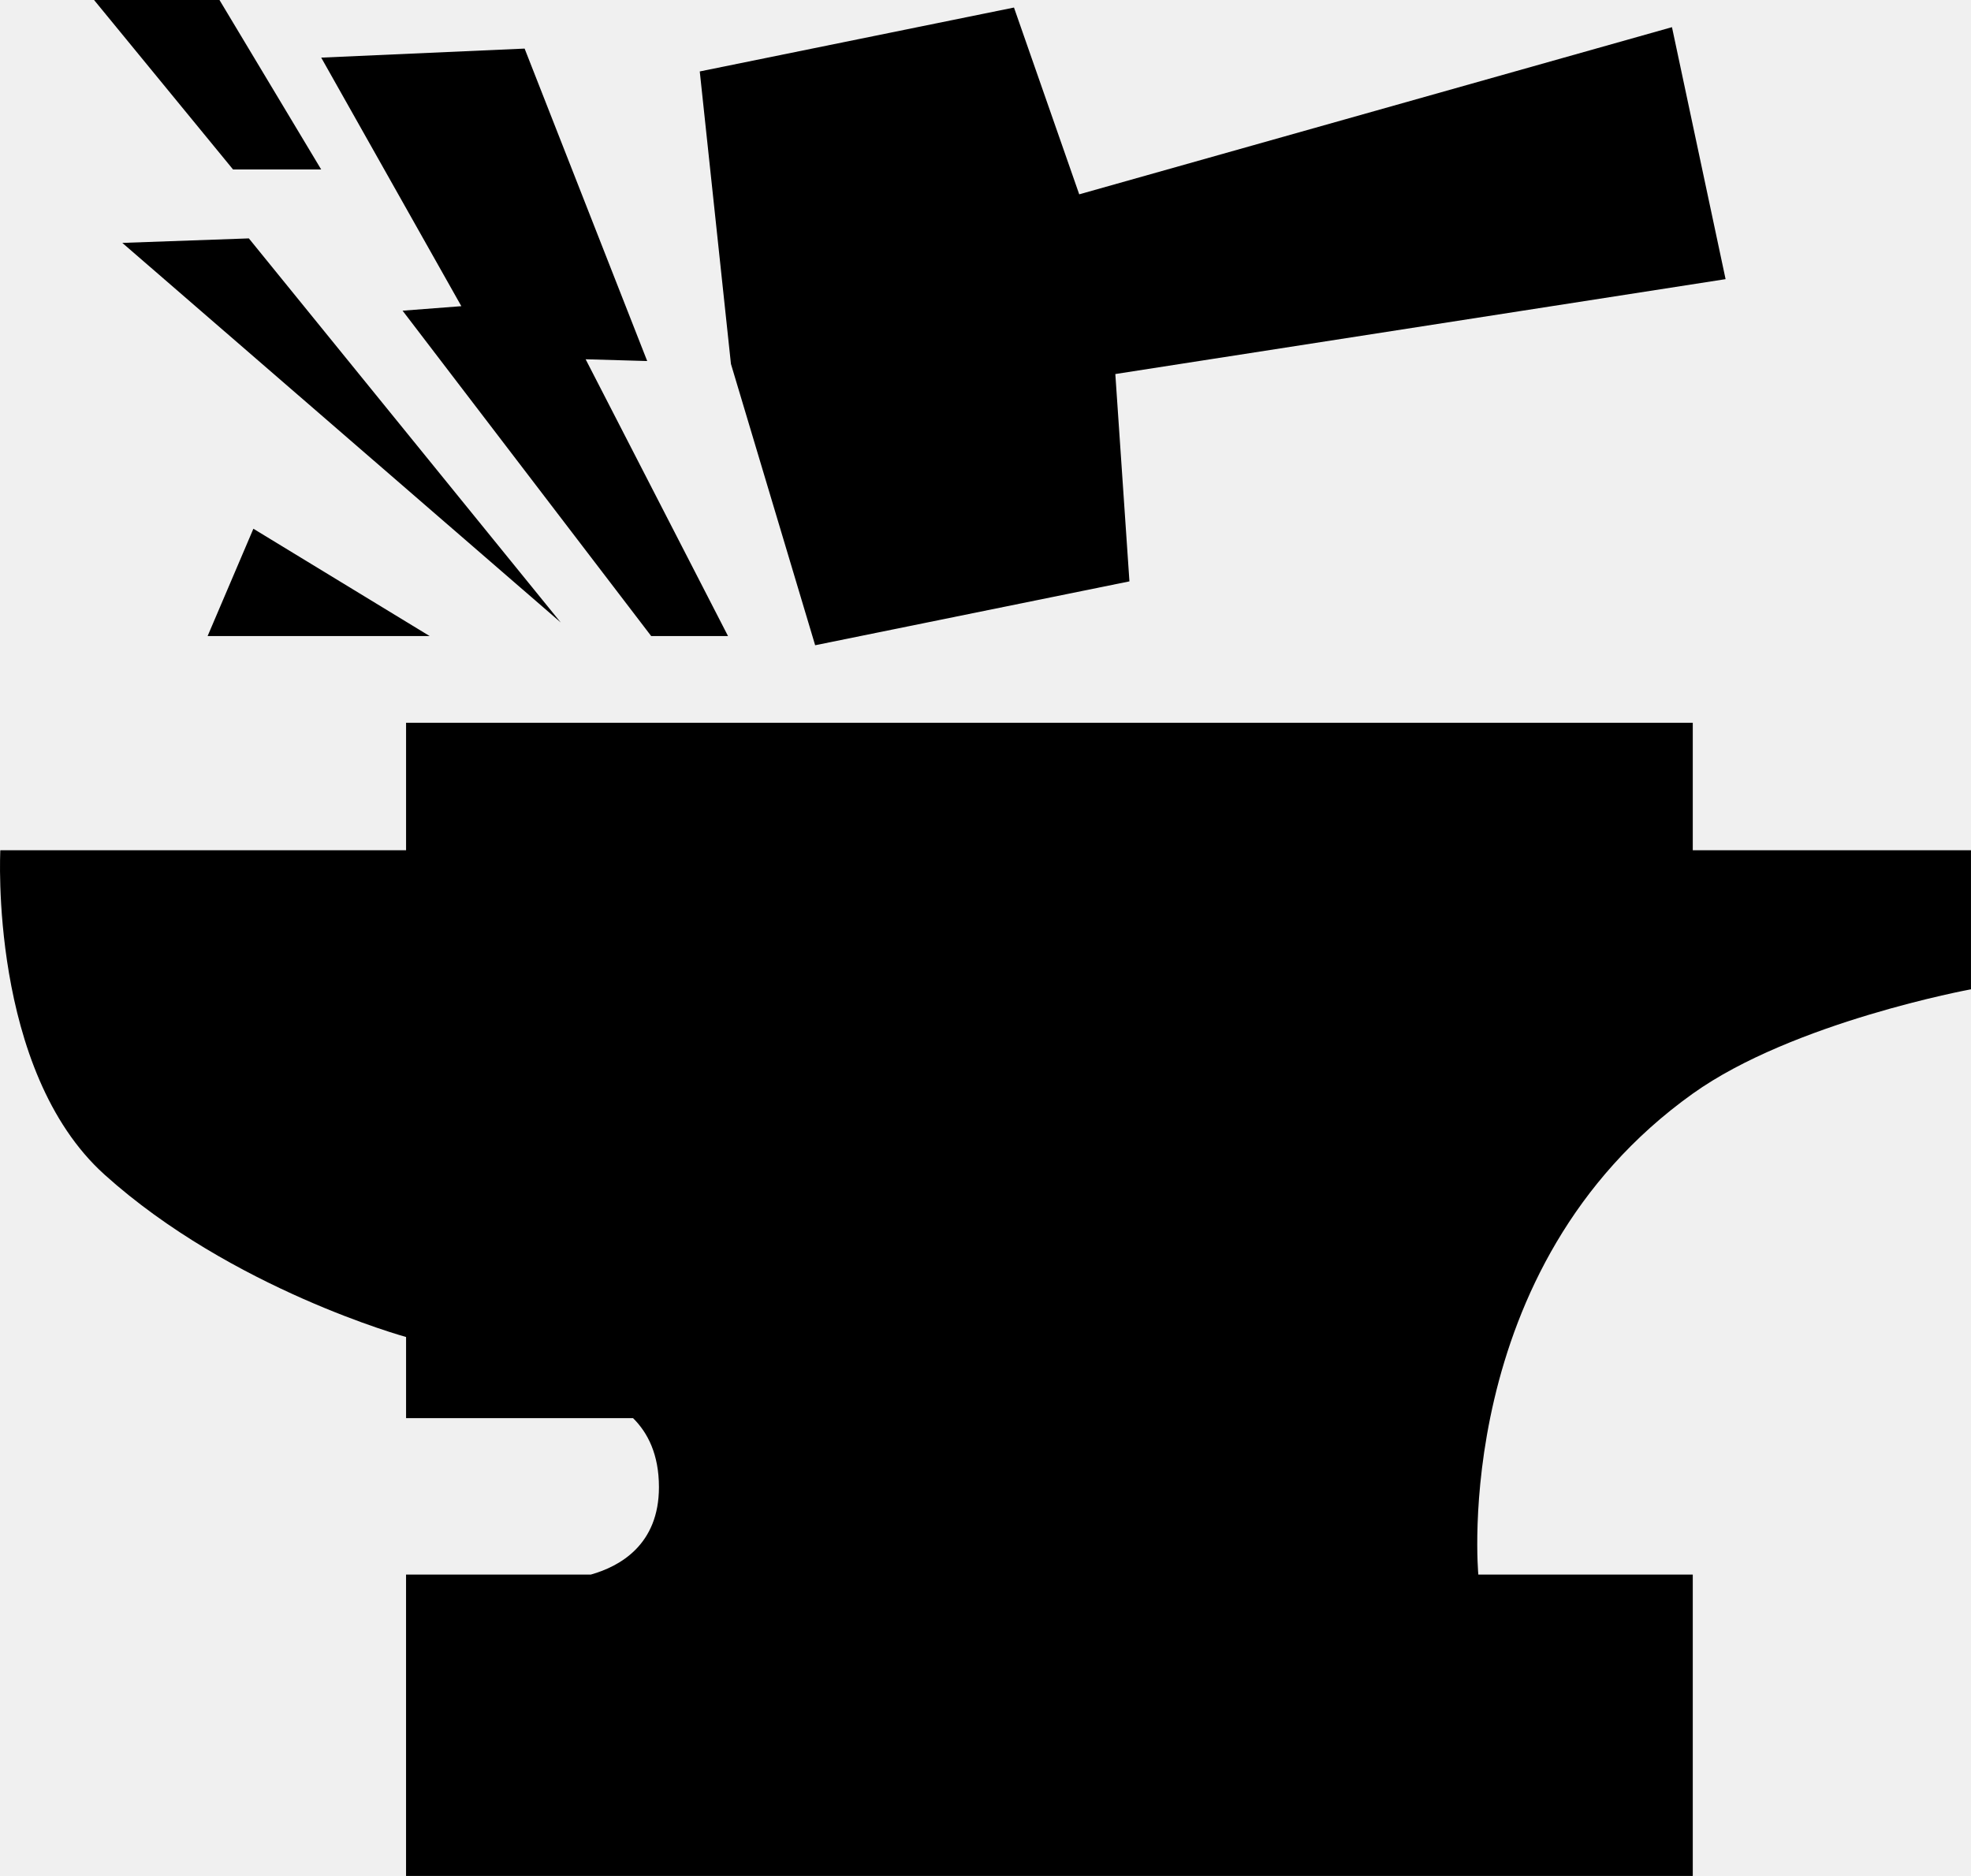
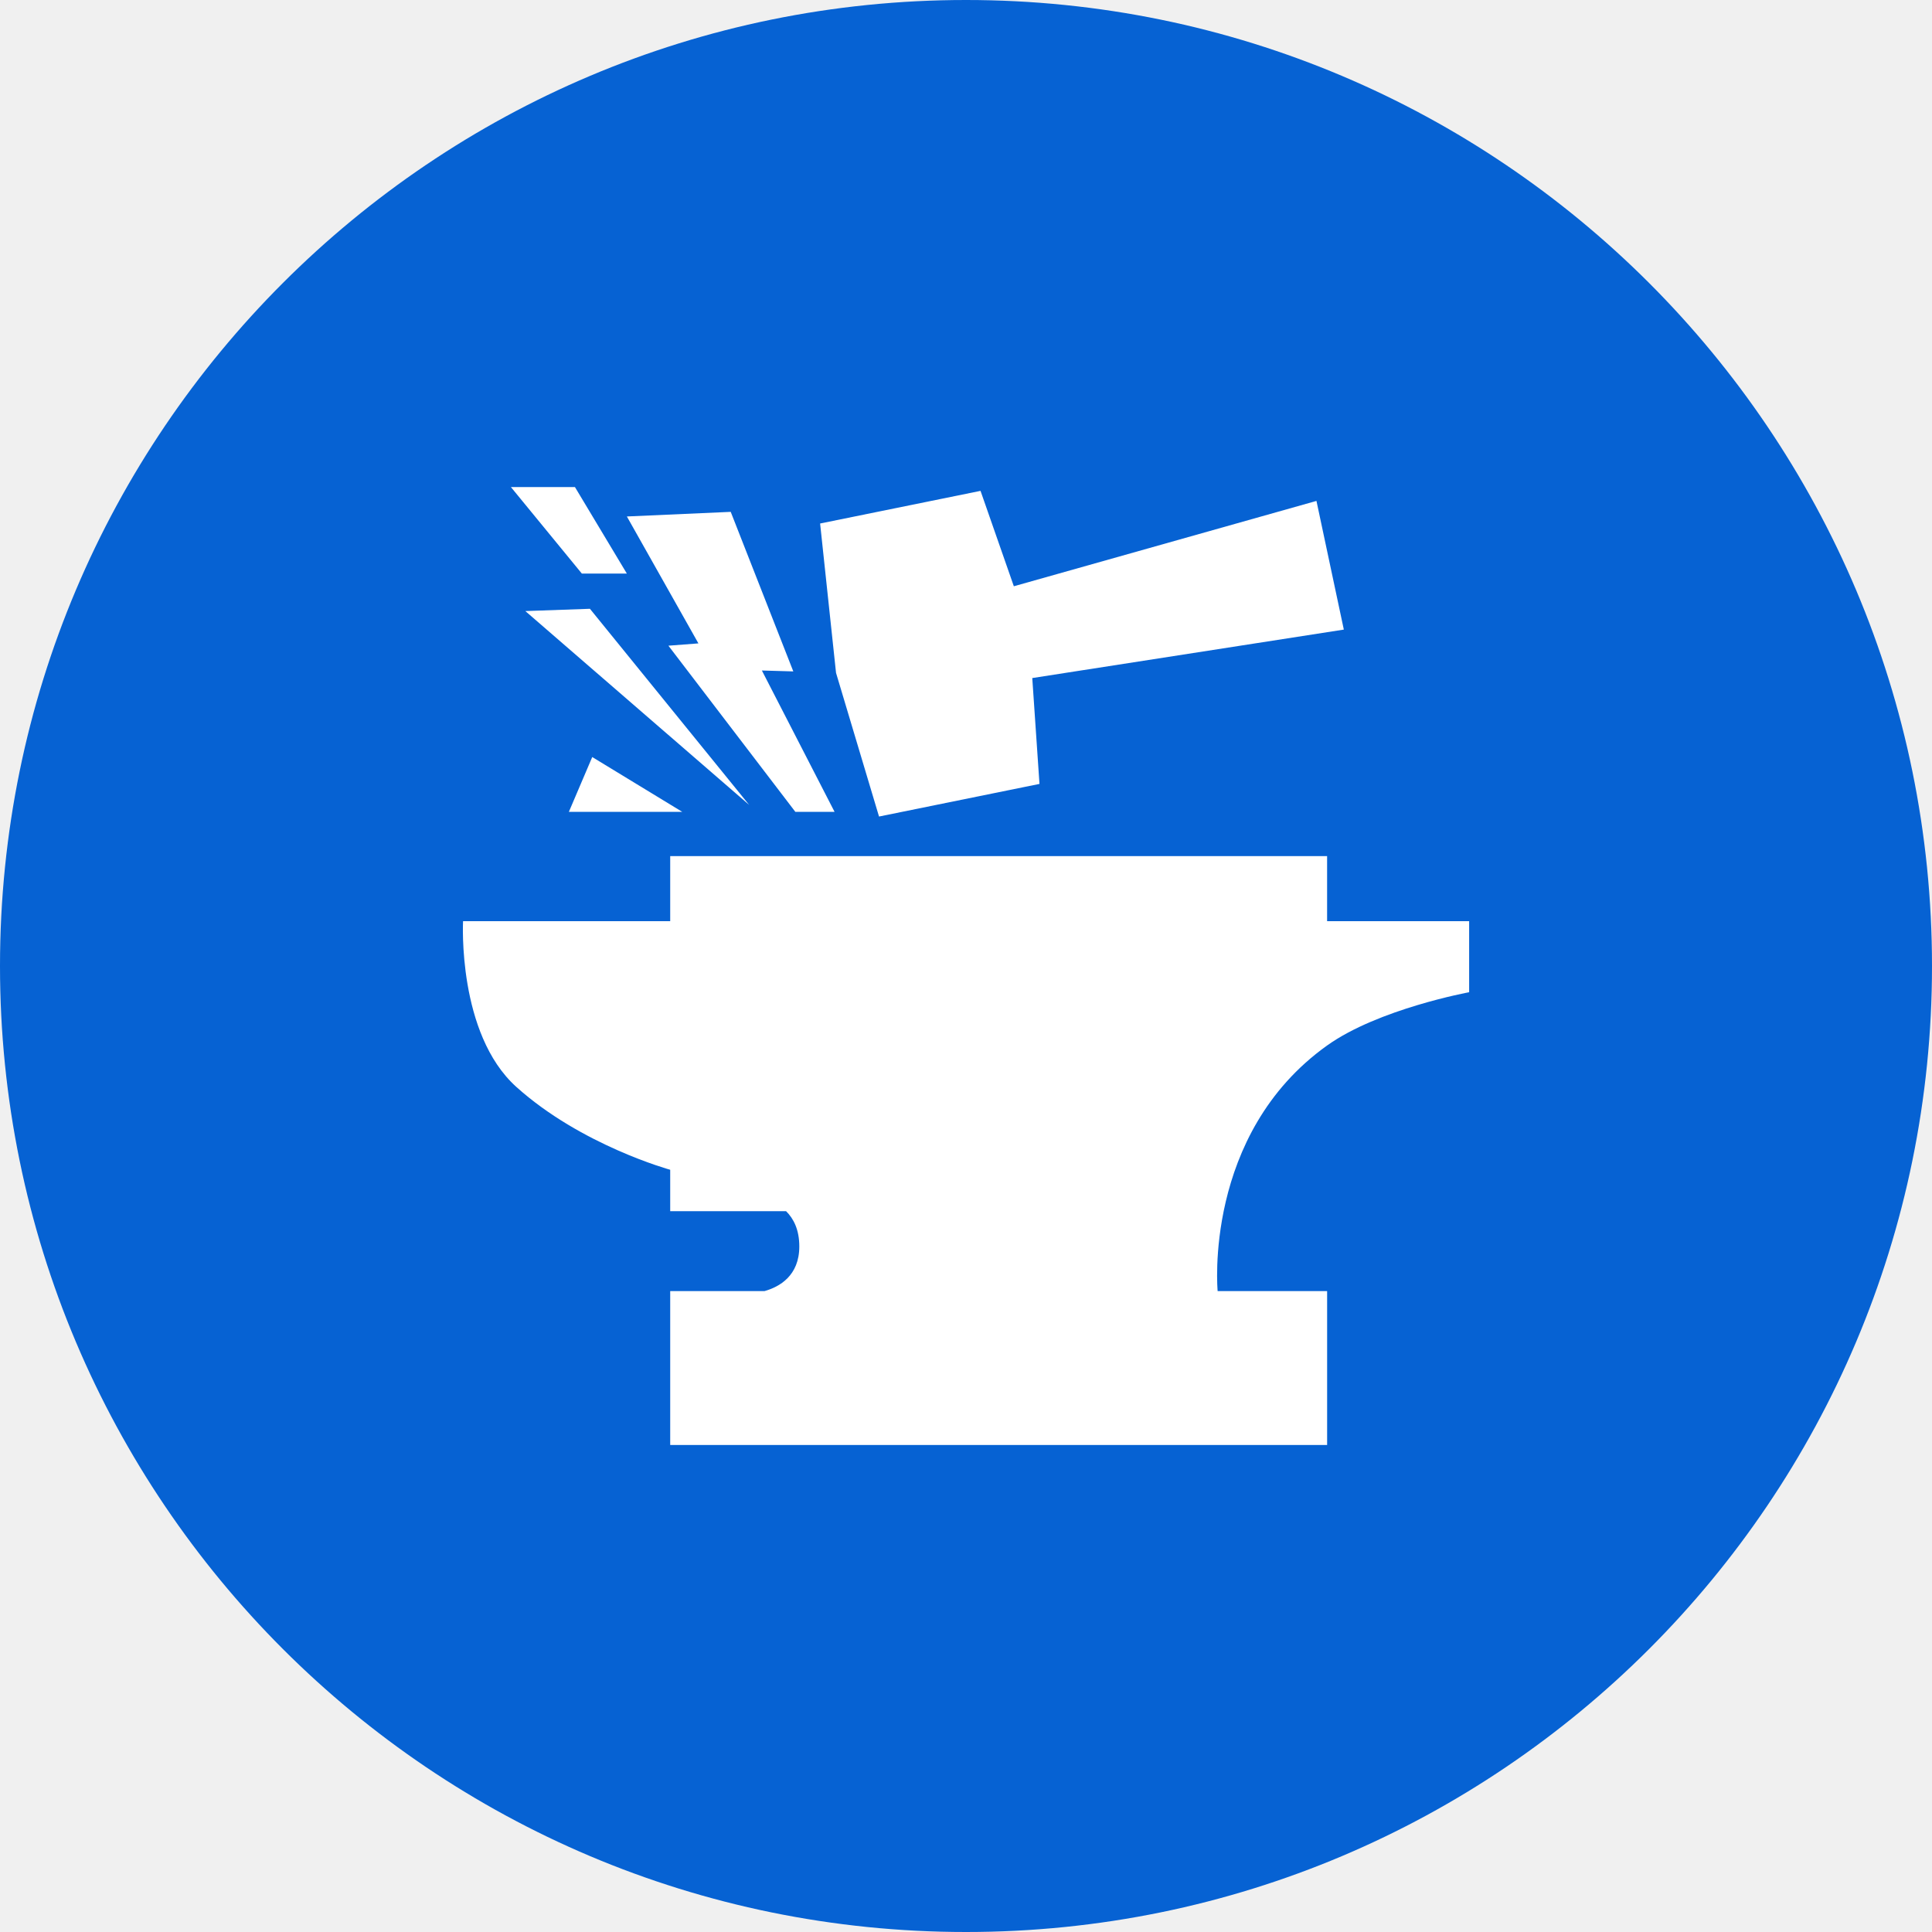
- <svg xmlns="http://www.w3.org/2000/svg" xml:space="preserve" width="72.676" height="69.185">
-   <style>
- 	@media (prefers-color-scheme: dark) {
- 		path {
- 			fill: white;
- 		}
- 	}
- 	</style>
-   <path d="M62.417 31.357v-4.702H14.973v4.702H.012s-.427 8.122 3.847 11.968c4.69 4.222 11.114 5.984 11.114 5.984v2.992h8.369c.545.539.955 1.341.955 2.546 0 2.117-1.43 2.92-2.515 3.225h-6.81v11.113h47.445V58.072H54.51s-1.07-11.327 7.906-17.738c3.698-2.643 10.259-3.848 10.259-3.848v-5.129zm-32.36-7.56 11.588-2.356-.52-7.646 22.502-3.5-1.977-9.293-21.856 6.165L37.388.278 25.802 2.635l1.15 10.788zM14.844 11.458l9.167 12h2.833l-5.25-10.208 2.27.065-4.52-11.523-7.5.333 5.167 9.167zM9.176 8.792l-4.666.166 16.167 14zm2.667-2.542L8.093 0H3.468l5.125 6.25zm4 17.208-6.5-3.958-1.688 3.958z" />
+ <svg xmlns="http://www.w3.org/2000/svg" xml:space="preserve" style="fill-rule:evenodd;clip-rule:evenodd;stroke-linejoin:round;stroke-miterlimit:2" viewBox="0 0 96 96">
+   <circle cx="48" cy="48" r="48" style="fill:#0662d3" />
+   <path d="M65.943 45.774v-3.235H33.302v3.235H23.009s-.294 5.588 2.647 8.234c3.227 2.905 7.646 4.117 7.646 4.117v2.058h5.758c.375.371.657.923.657 1.752 0 1.456-.984 2.009-1.73 2.219h-4.685V71.8h32.642v-7.646h-5.44s-.736-7.793 5.439-12.204c2.544-1.818 7.058-2.647 7.058-2.647v-3.529h-7.057Zm-22.264-5.201 7.972-1.621-.358-5.26 15.481-2.408-1.36-6.394-15.037 4.241-1.655-4.74-7.971 1.622.791 7.422 2.136 7.137Zm-10.466-8.489 6.307 8.256h1.949l-3.612-7.023 1.562.045-3.11-7.928-5.16.229 3.555 6.307zm-3.9-1.834-3.21.114 11.123 9.632zm1.835-1.749-2.58-4.3h-3.182l3.526 4.3zM33.9 40.34l-4.472-2.723-1.161 2.723z" style="fill:#fff;fill-rule:nonzero" />
</svg>
